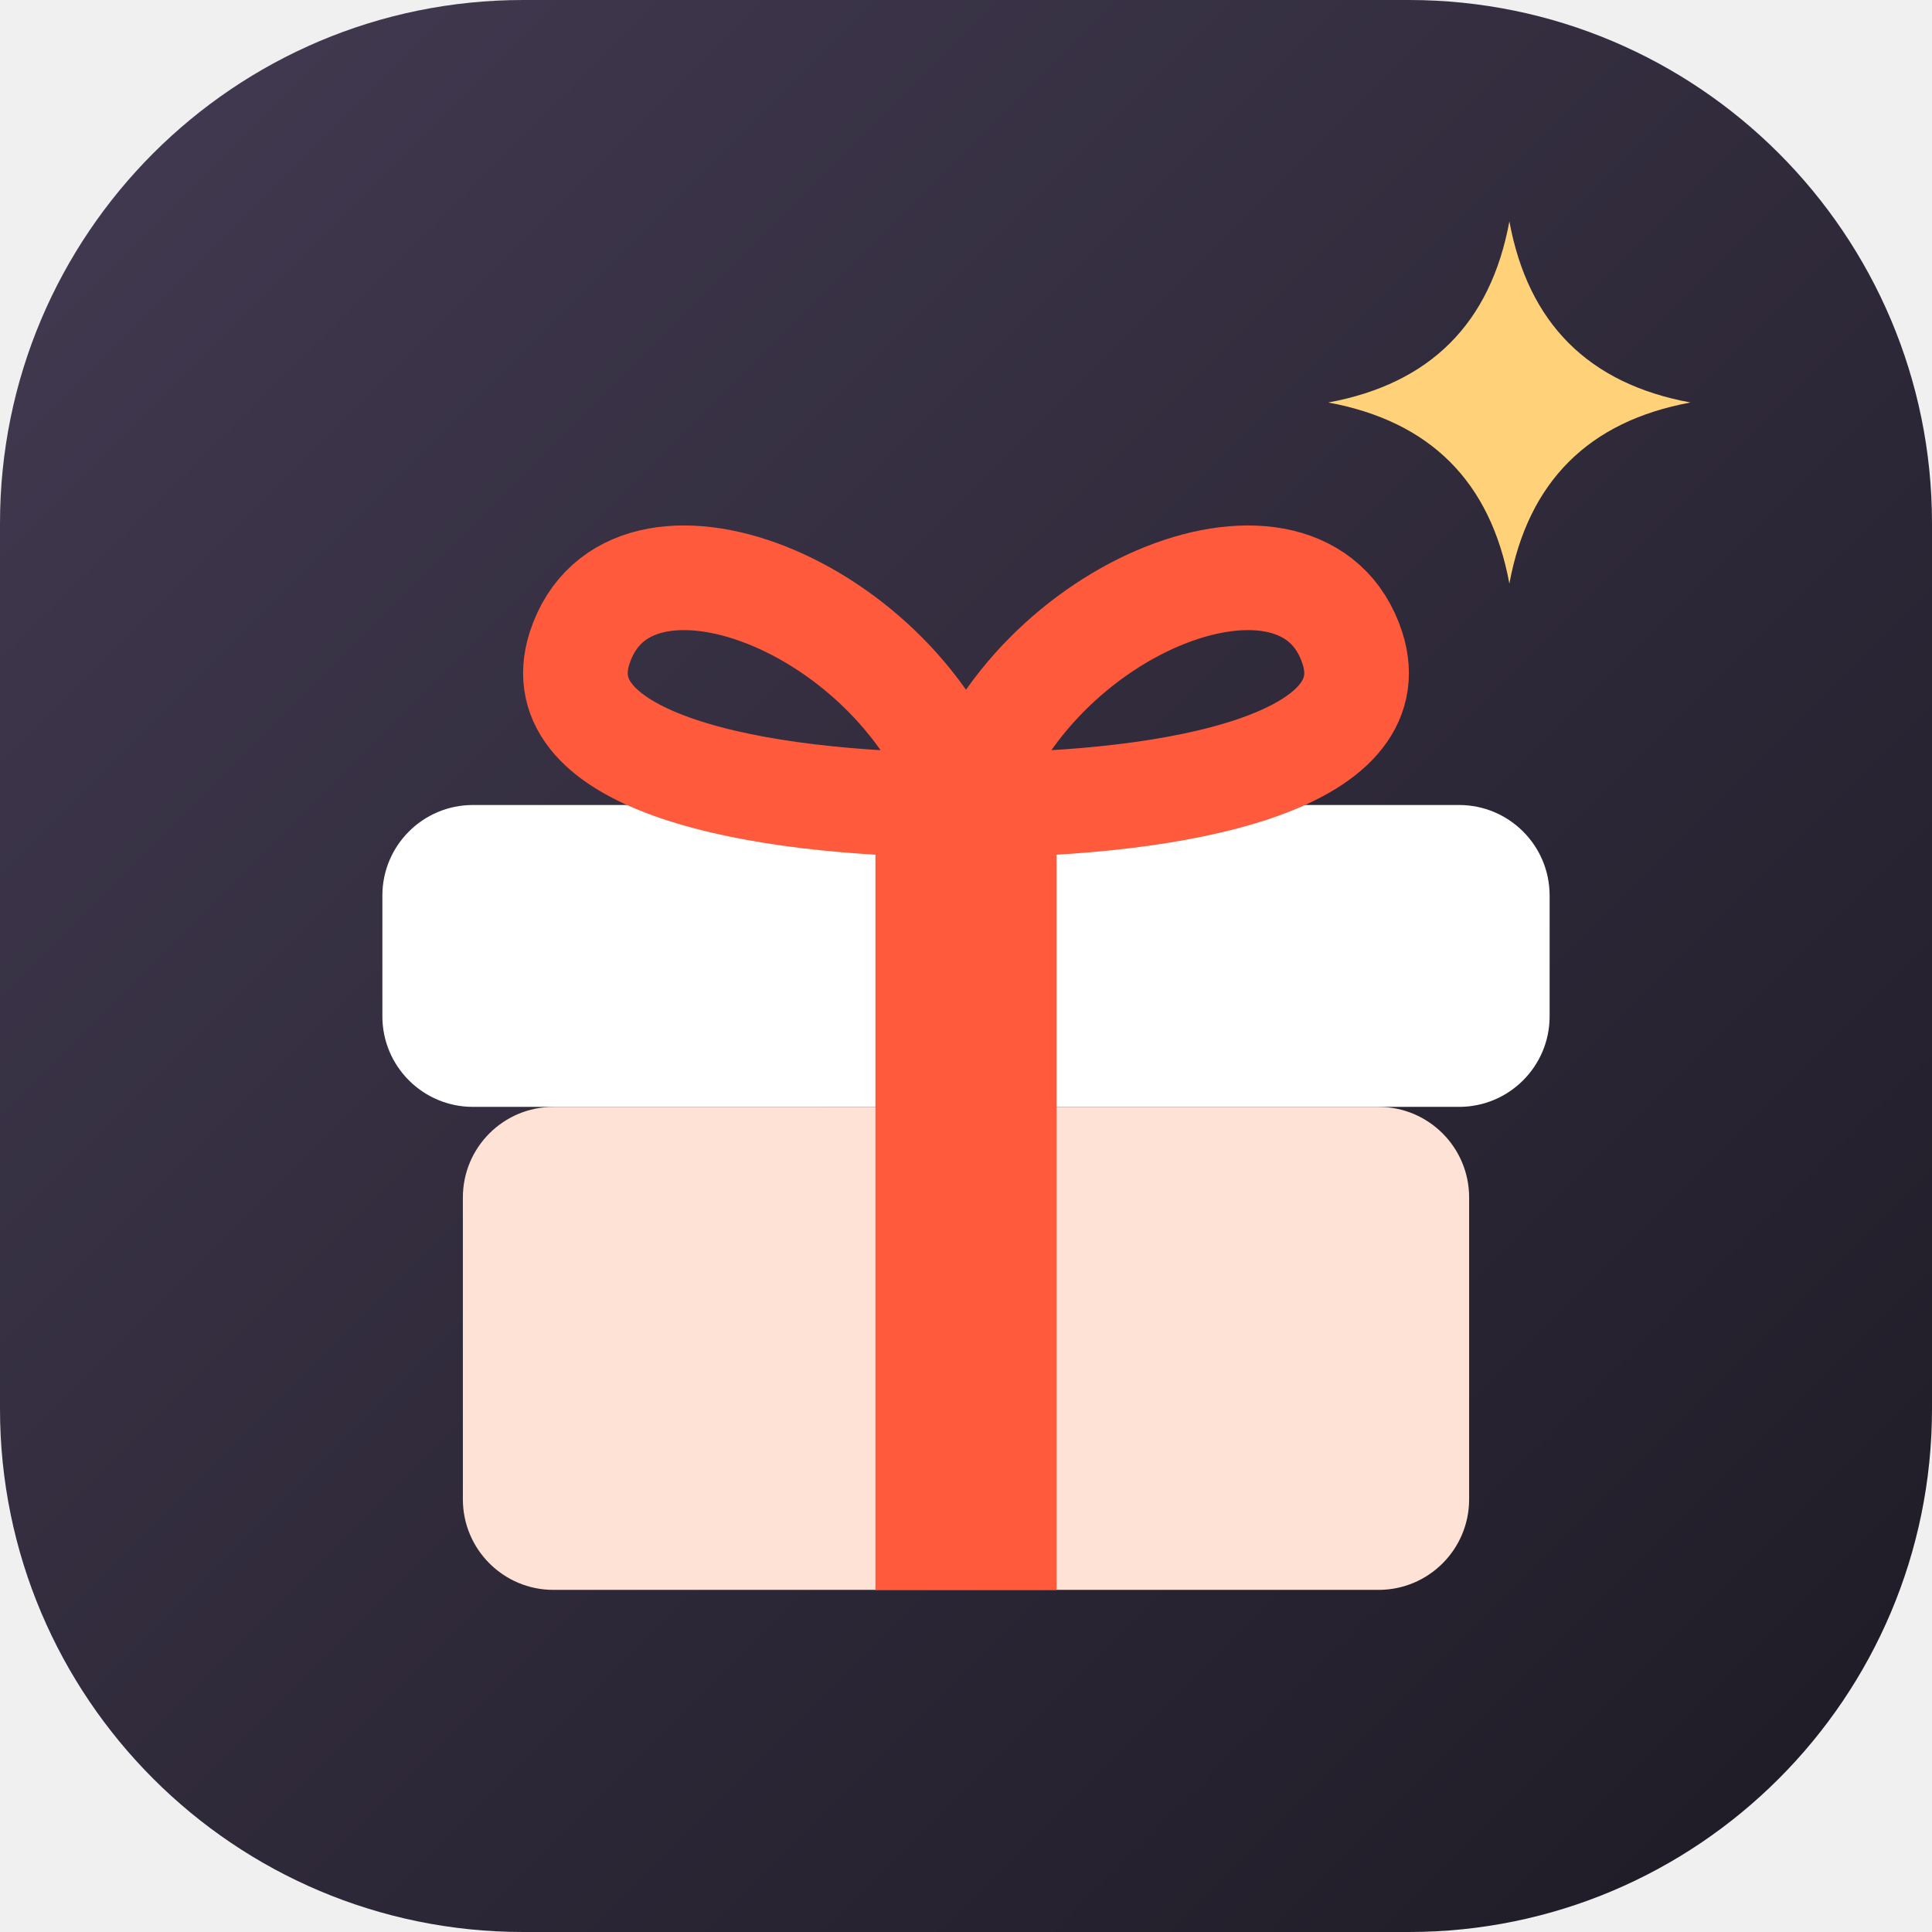
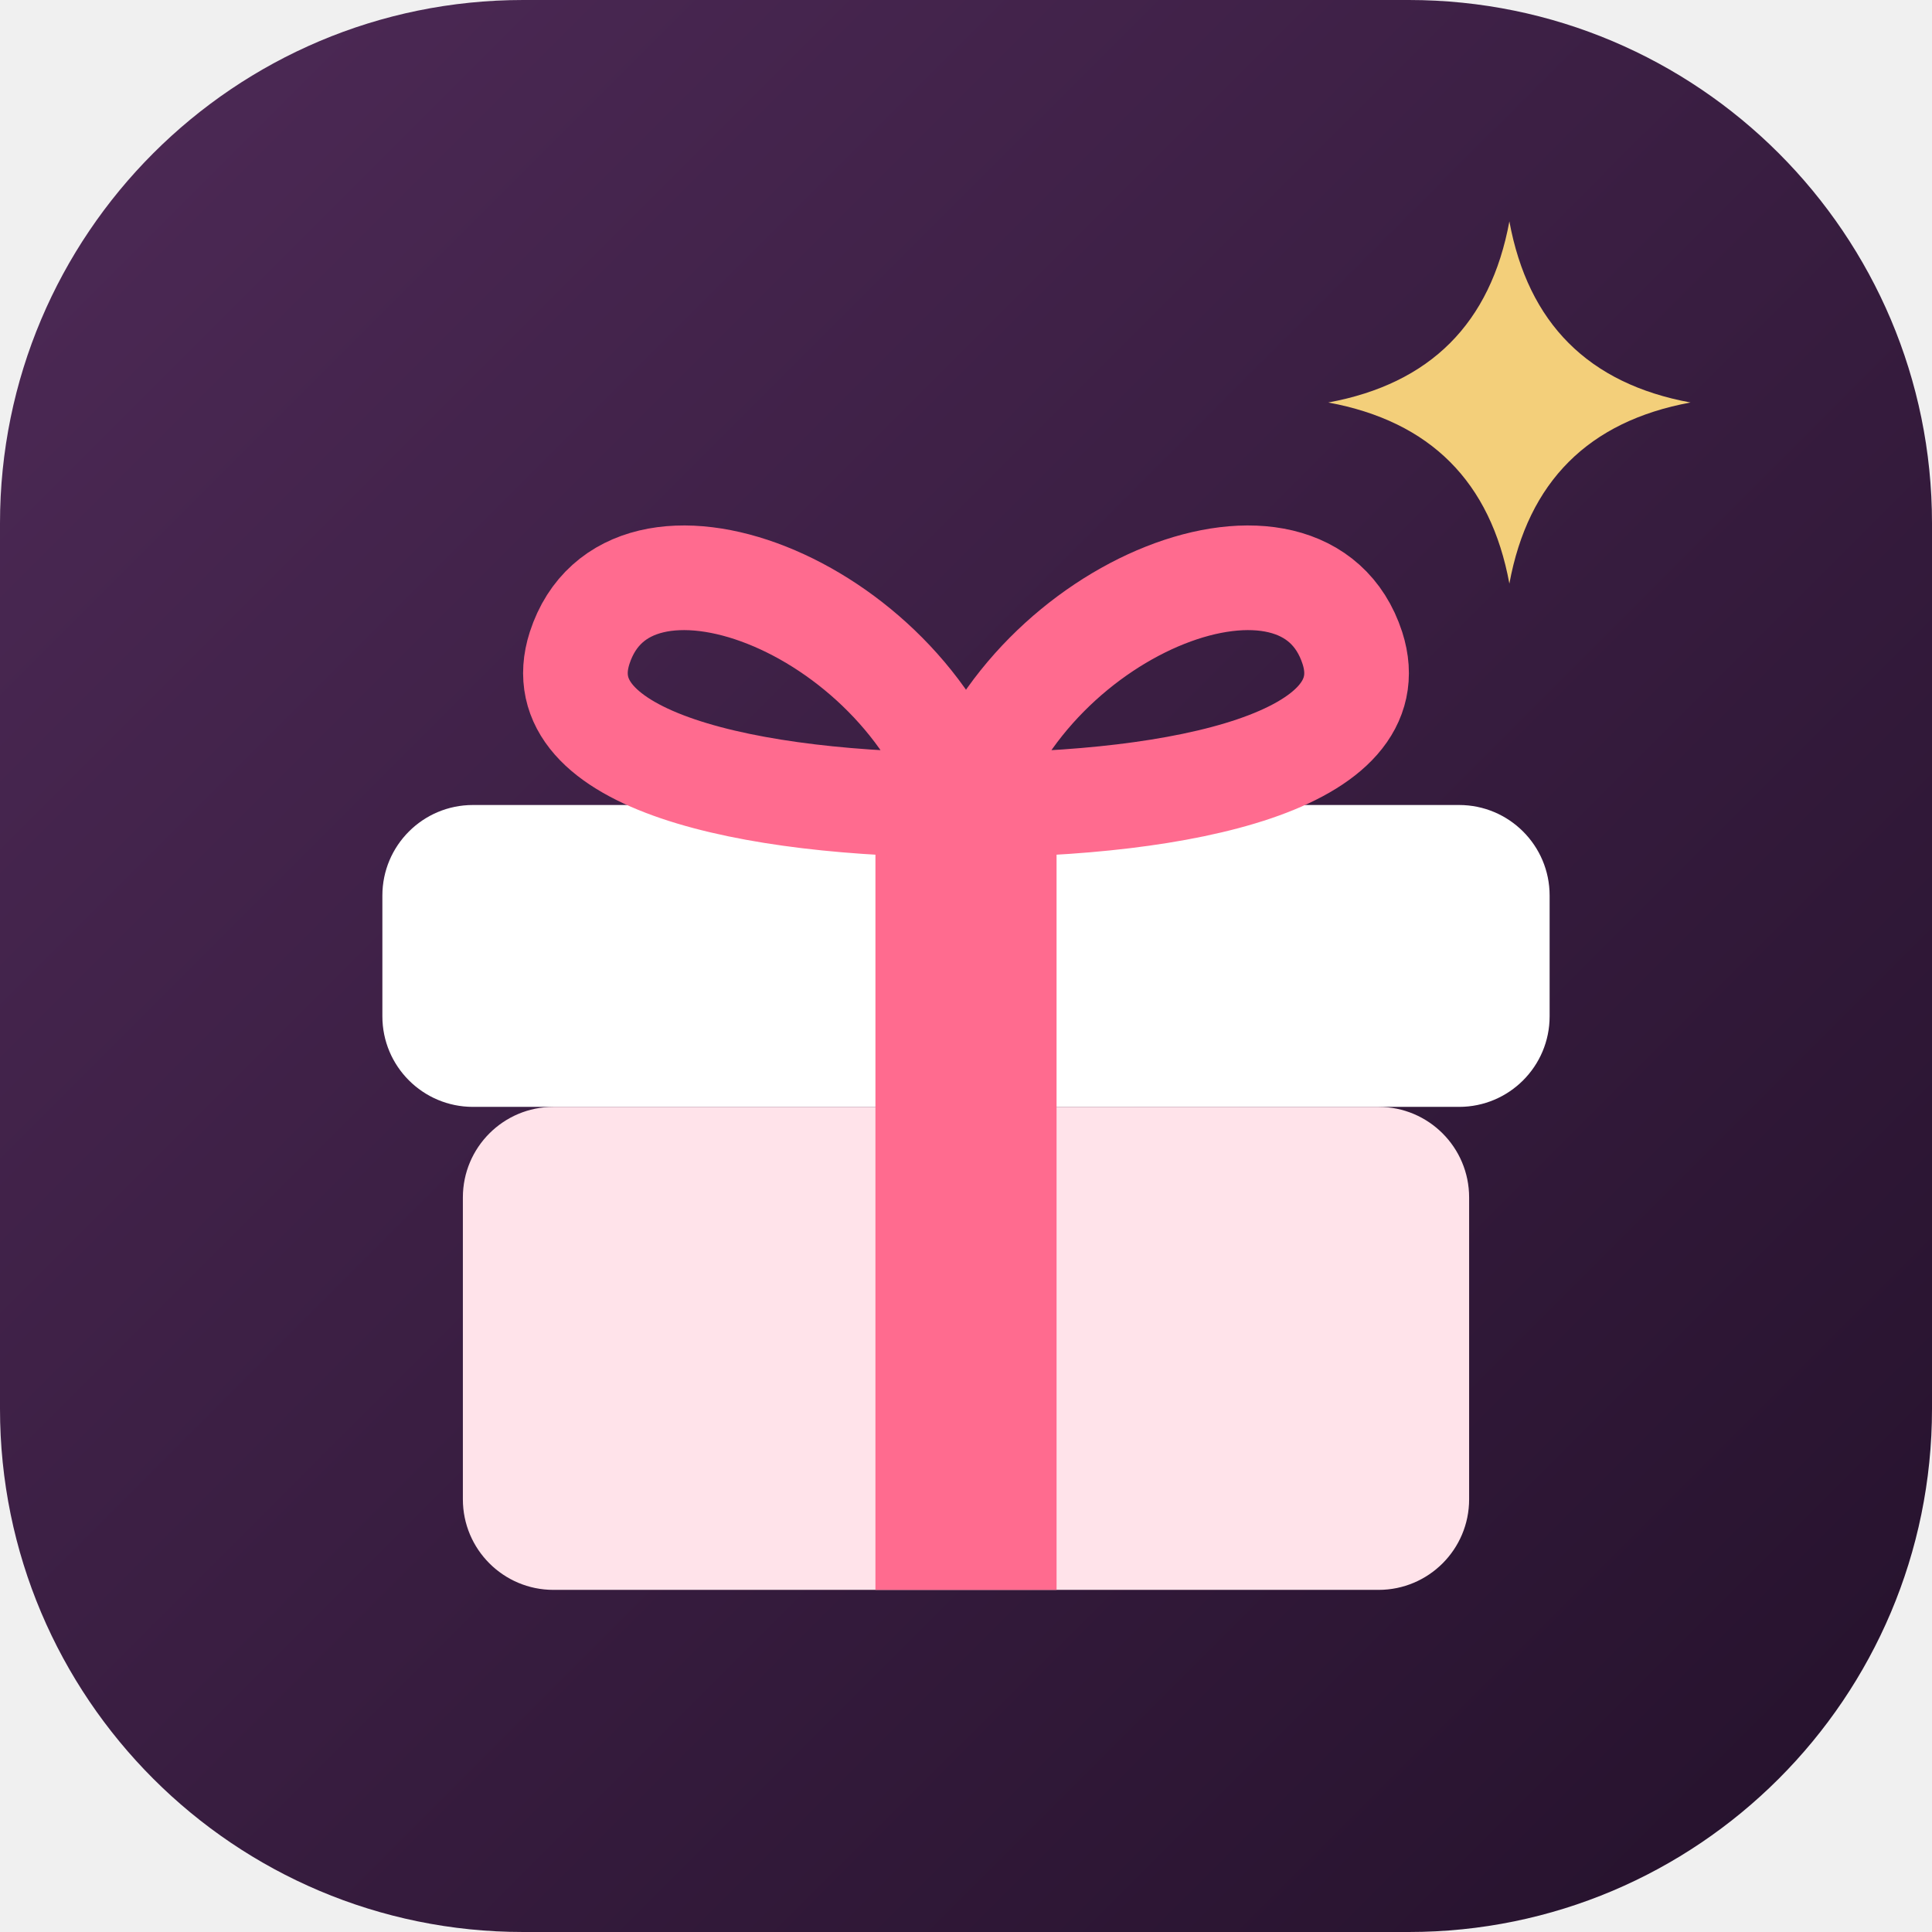
<svg xmlns="http://www.w3.org/2000/svg" viewBox="0 0 48 48">
  <defs>
    <linearGradient id="gi-bg" x1="0" y1="0" x2="48" y2="48" gradientUnits="userSpaceOnUse">
-       <stop offset="0" stop-color="#433b52" />
-       <stop offset="1" stop-color="#1d1a24" />
+       <stop offset="0" stop-color="#4e2a57" />
+       <stop offset="1" stop-color="#24112b" />
    </linearGradient>
  </defs>
  <rect width="48" height="48" rx="13" fill="url(#gi-bg)" />
  <rect x="9.5" y="20" width="29" height="7.5" rx="2.25" fill="#fff" />
-   <rect x="11.5" y="27.5" width="25" height="12" rx="2.25" fill="#ffe2d6" />
-   <rect x="21.75" y="20" width="4.5" height="19.5" fill="#ff5a3c" />
-   <path d="M24 20c-1.6-5-8.4-7.6-9.6-3.9-.9 2.8 4.2 3.9 9.6 3.9zM24 20c1.6-5 8.4-7.6 9.6-3.9.9 2.8-4.2 3.9-9.6 3.9z" fill="none" stroke="#ff5a3c" stroke-width="2.6" stroke-linejoin="round" />
-   <path d="M37.5 5.5q.7 3.8 4.5 4.5-3.8.7-4.5 4.5-.7-3.8-4.5-4.5 3.8-.7 4.5-4.5z" fill="#ffd27a" />
+   <rect x="11.5" y="27.5" width="25" height="12" rx="2.25" fill="#ffe3ea" />
+   <rect x="21.75" y="20" width="4.5" height="19.5" fill="#ff6b8f" />
+   <path d="M24 20c-1.6-5-8.4-7.6-9.6-3.9-.9 2.8 4.2 3.9 9.6 3.9zM24 20c1.6-5 8.4-7.6 9.6-3.9.9 2.8-4.2 3.9-9.6 3.9z" fill="none" stroke="#ff6b8f" stroke-width="2.6" stroke-linejoin="round" />
+   <path d="M37.5 5.5q.7 3.8 4.5 4.5-3.8.7-4.5 4.5-.7-3.8-4.5-4.5 3.8-.7 4.5-4.5z" fill="#f3cf7a" />
</svg>
